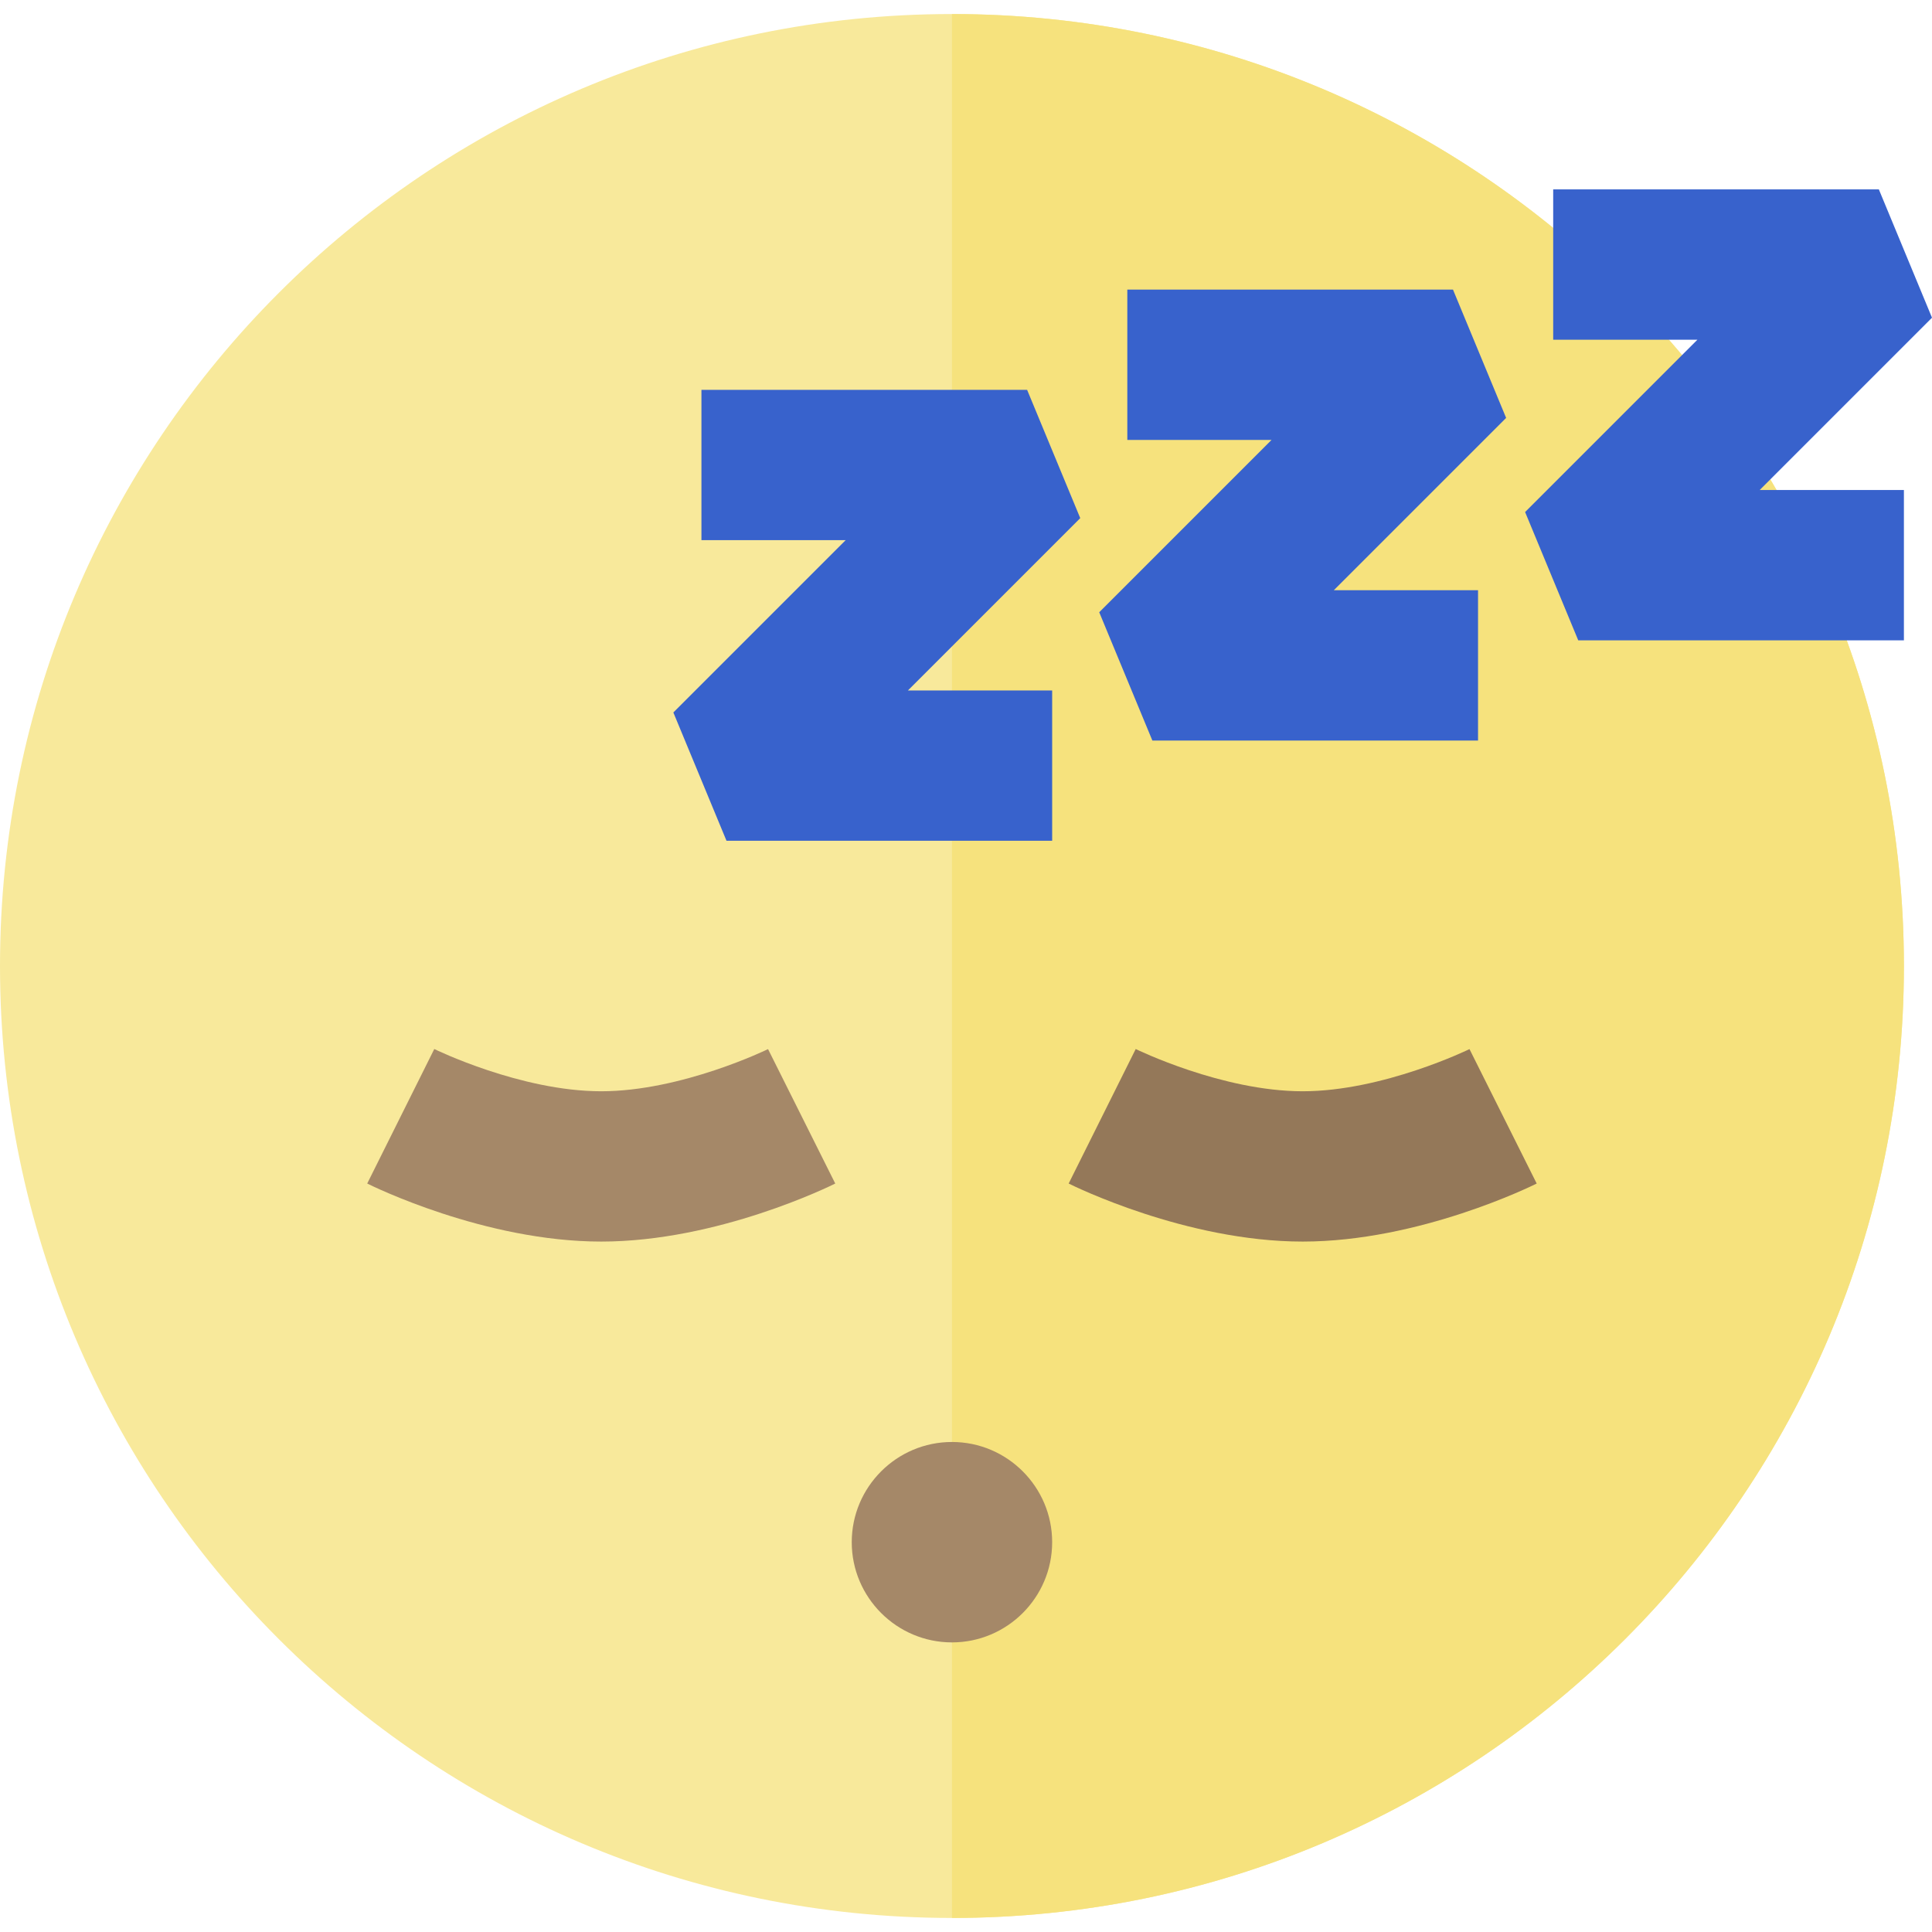
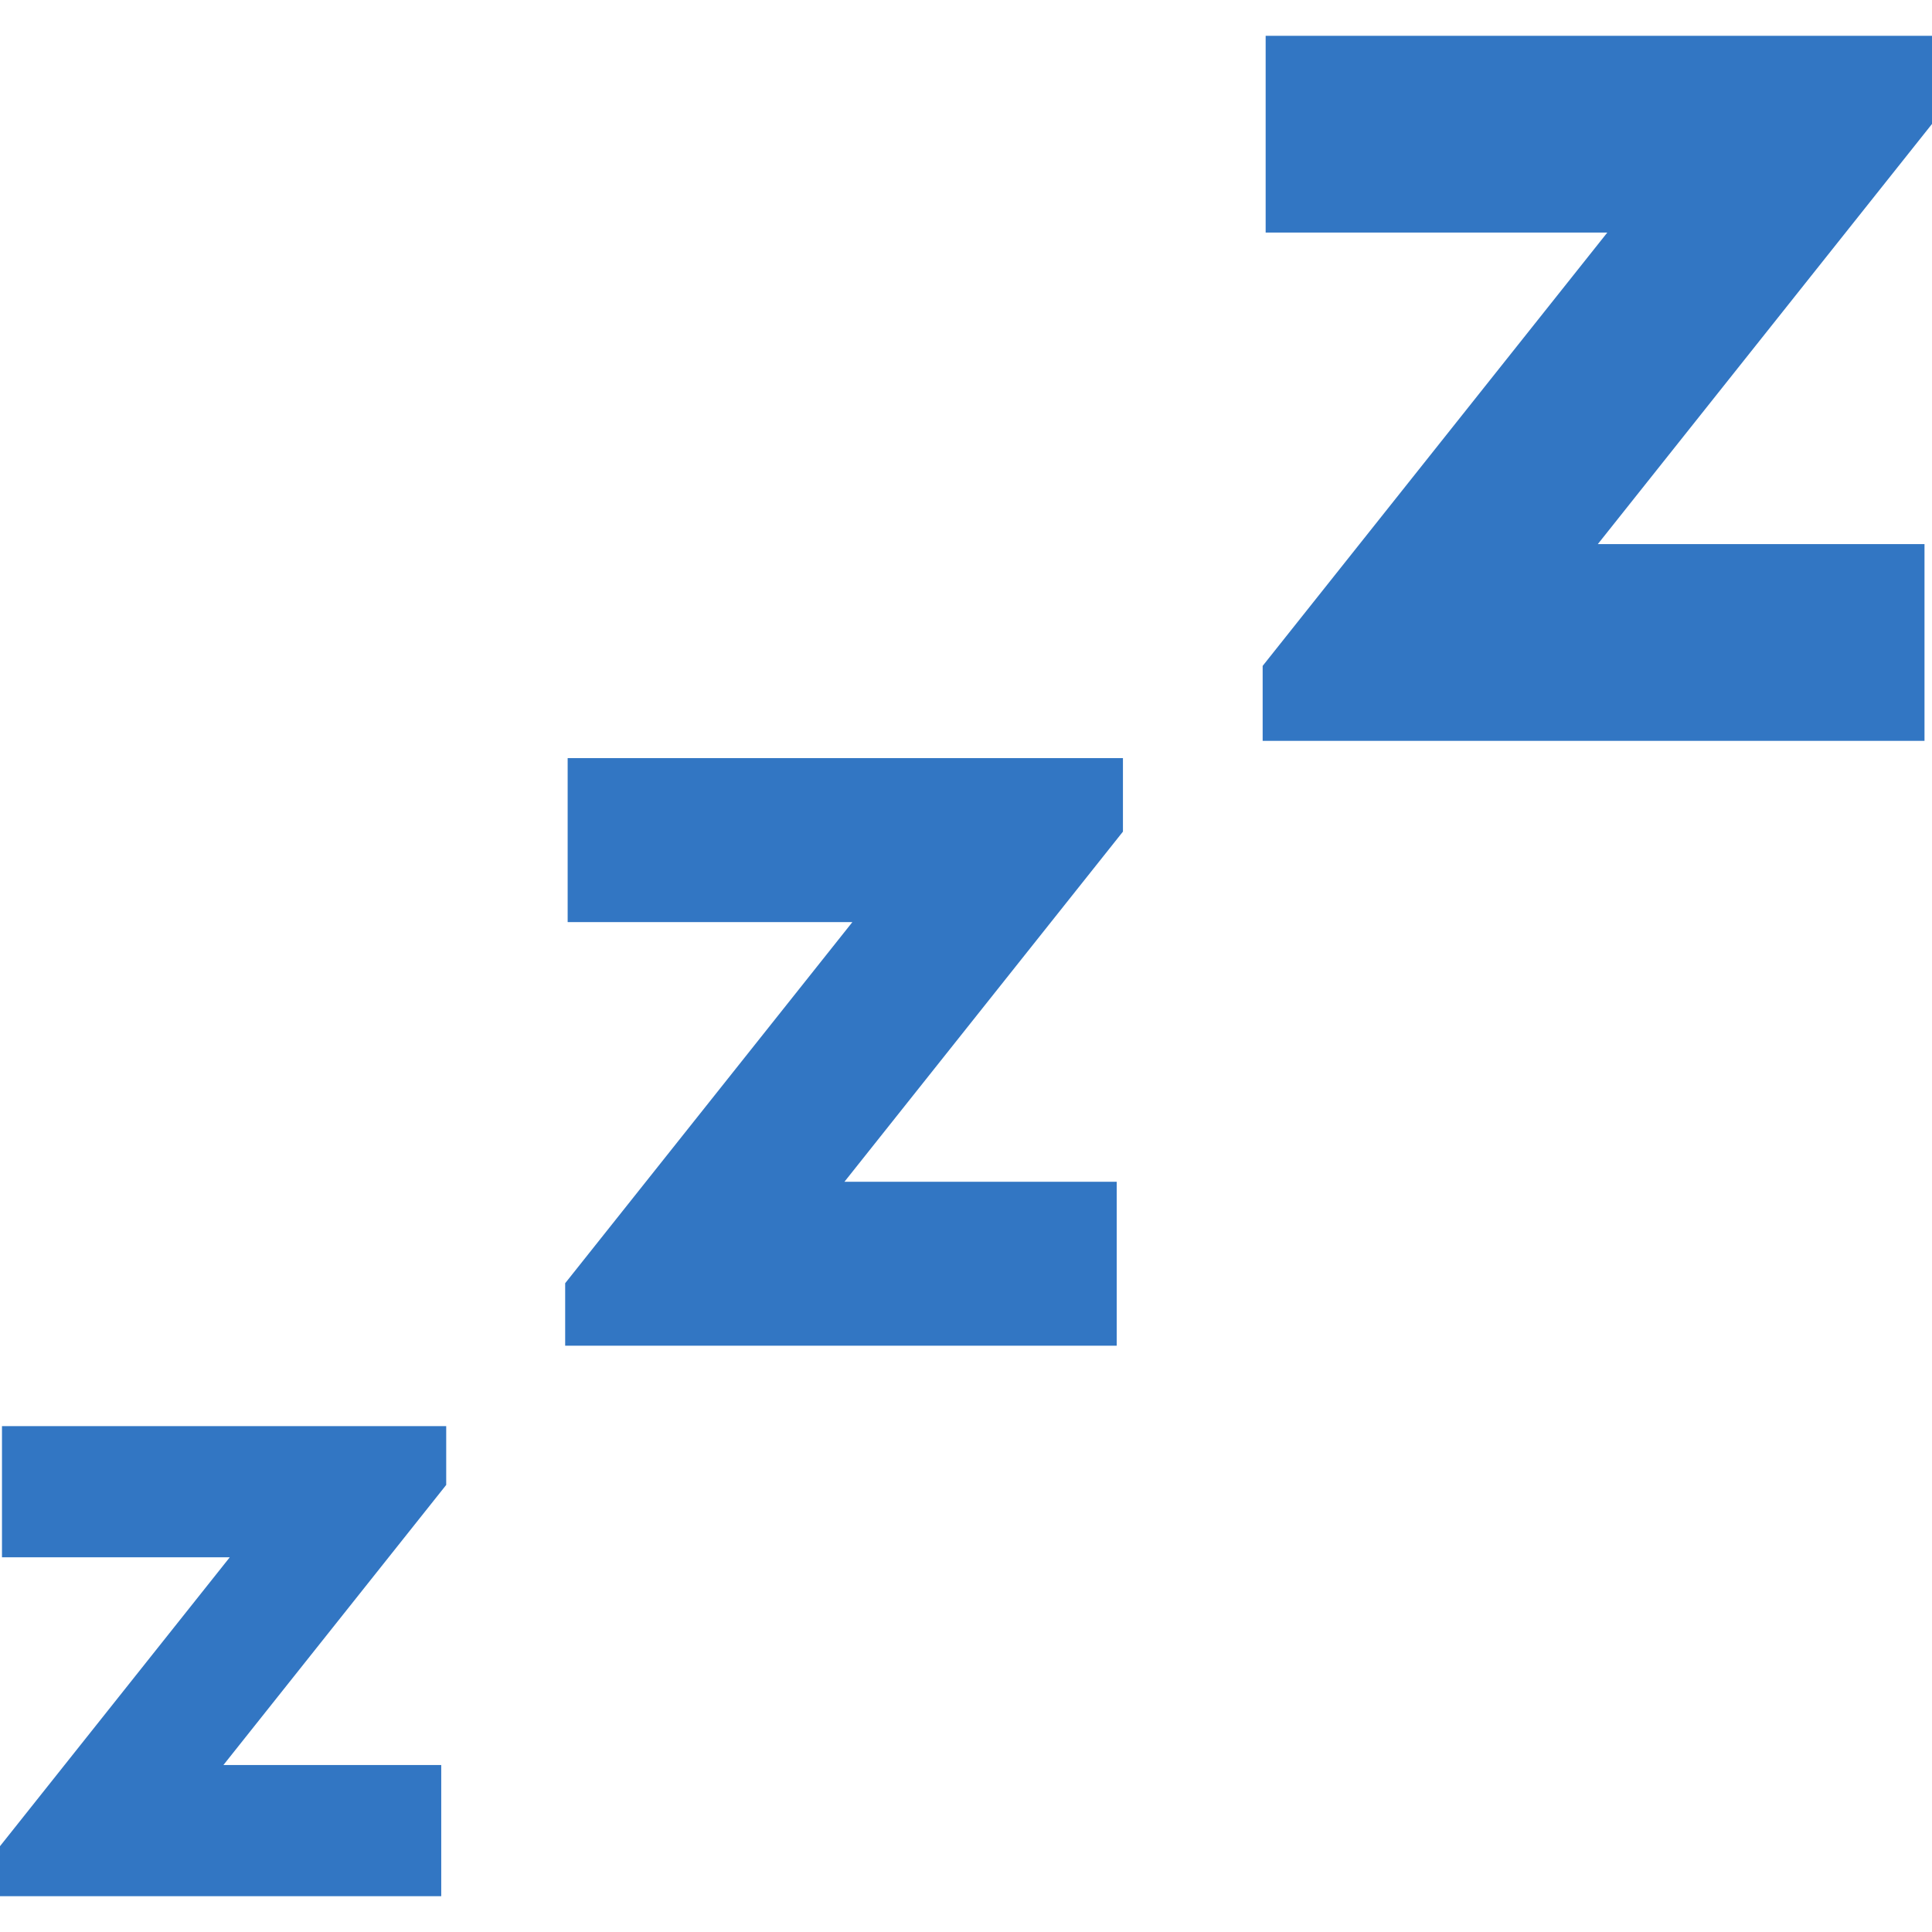
- <svg xmlns="http://www.w3.org/2000/svg" height="800px" width="800px" version="1.1" id="Layer_1" viewBox="0 0 512 512" xml:space="preserve">
-   <circle style="fill:#F8E99B;" cx="252.278" cy="255.998" r="252.278" />
-   <path style="fill:#F6E27D;" d="M252.278,3.724V508.28c139.329,0,252.278-112.949,252.278-252.278S391.608,3.724,252.278,3.724z" />
-   <path style="fill:#A58868;" d="M159.334,329.03c-30.901,0-60.762-14.752-62.018-15.381l17.772-35.648  c0.227,0.112,22.906,11.196,44.246,11.196c21.259,0,43.98-11.063,44.204-11.175l17.813,35.627  C220.096,314.278,190.235,329.03,159.334,329.03z" />
-   <path style="fill:#947859;" d="M345.223,329.03c-30.901,0-60.762-14.752-62.018-15.381l17.772-35.648  c0.227,0.112,22.906,11.196,44.246,11.196c21.259,0,43.981-11.063,44.204-11.175l17.814,35.627  C405.985,314.278,376.124,329.03,345.223,329.03z" />
-   <path style="fill:#A58868;" d="M252.278,435.252c-14.643,0-26.556-11.913-26.556-26.556c0-14.643,11.913-26.556,26.556-26.556  c14.645,0,26.556,11.913,26.556,26.556C278.829,423.342,266.916,435.252,252.278,435.252z" />
-   <g>
-     <polygon style="fill:#3862CC;" points="278.834,222.81 192.528,222.81 178.446,188.811 224.112,143.143 185.889,143.143    185.889,103.31 272.195,103.31 286.277,137.31 240.611,182.977 278.834,182.977  " />
-     <polygon style="fill:#3862CC;" points="391.695,196.252 305.389,196.252 291.307,162.253 336.973,116.585 298.751,116.585    298.751,76.752 385.056,76.752 399.139,110.752 353.472,156.418 391.695,156.418  " />
-     <polygon style="fill:#3862CC;" points="504.556,169.696 418.251,169.696 404.168,135.697 449.835,90.029 411.612,90.029    411.612,50.196 497.918,50.196 512,84.197 466.334,129.863 504.556,129.863  " />
+ <svg xmlns="http://www.w3.org/2000/svg" height="800px" width="800px" version="1.1" id="_x32_" viewBox="0 0 512 512" xml:space="preserve">
+   <defs id="defs15" />
+   <style type="text/css" id="style2">
+ 	.st0{fill:#000000;}
+ </style>
+   <g id="g10" style="fill:#3276c3;fill-opacity:1">
+     <polygon class="st0" points="0.525,412.7 60.889,412.7 0,489.258 0,502.514 116.931,502.514 116.931,467.749 59.208,467.749    118.25,393.521 118.25,377.934 0.525,377.934  " id="polygon4" style="fill:#3276c3;fill-opacity:1" />
+     <polygon class="st0" points="150.434,244.368 225.888,244.368 149.775,340.068 149.775,356.629 295.938,356.629 295.938,313.175    223.79,313.175 297.591,220.39 297.591,200.914 150.434,200.914  " id="polygon6" style="fill:#3276c3;fill-opacity:1" />
+     <polygon class="st0" points="512,9.486 335.41,9.486 335.41,61.629 425.954,61.629 334.617,176.471 334.617,196.337    510.013,196.337 510.013,144.194 423.438,144.194 512,32.851  " id="polygon8" style="fill:#3276c3;fill-opacity:1" />
  </g>
</svg>
